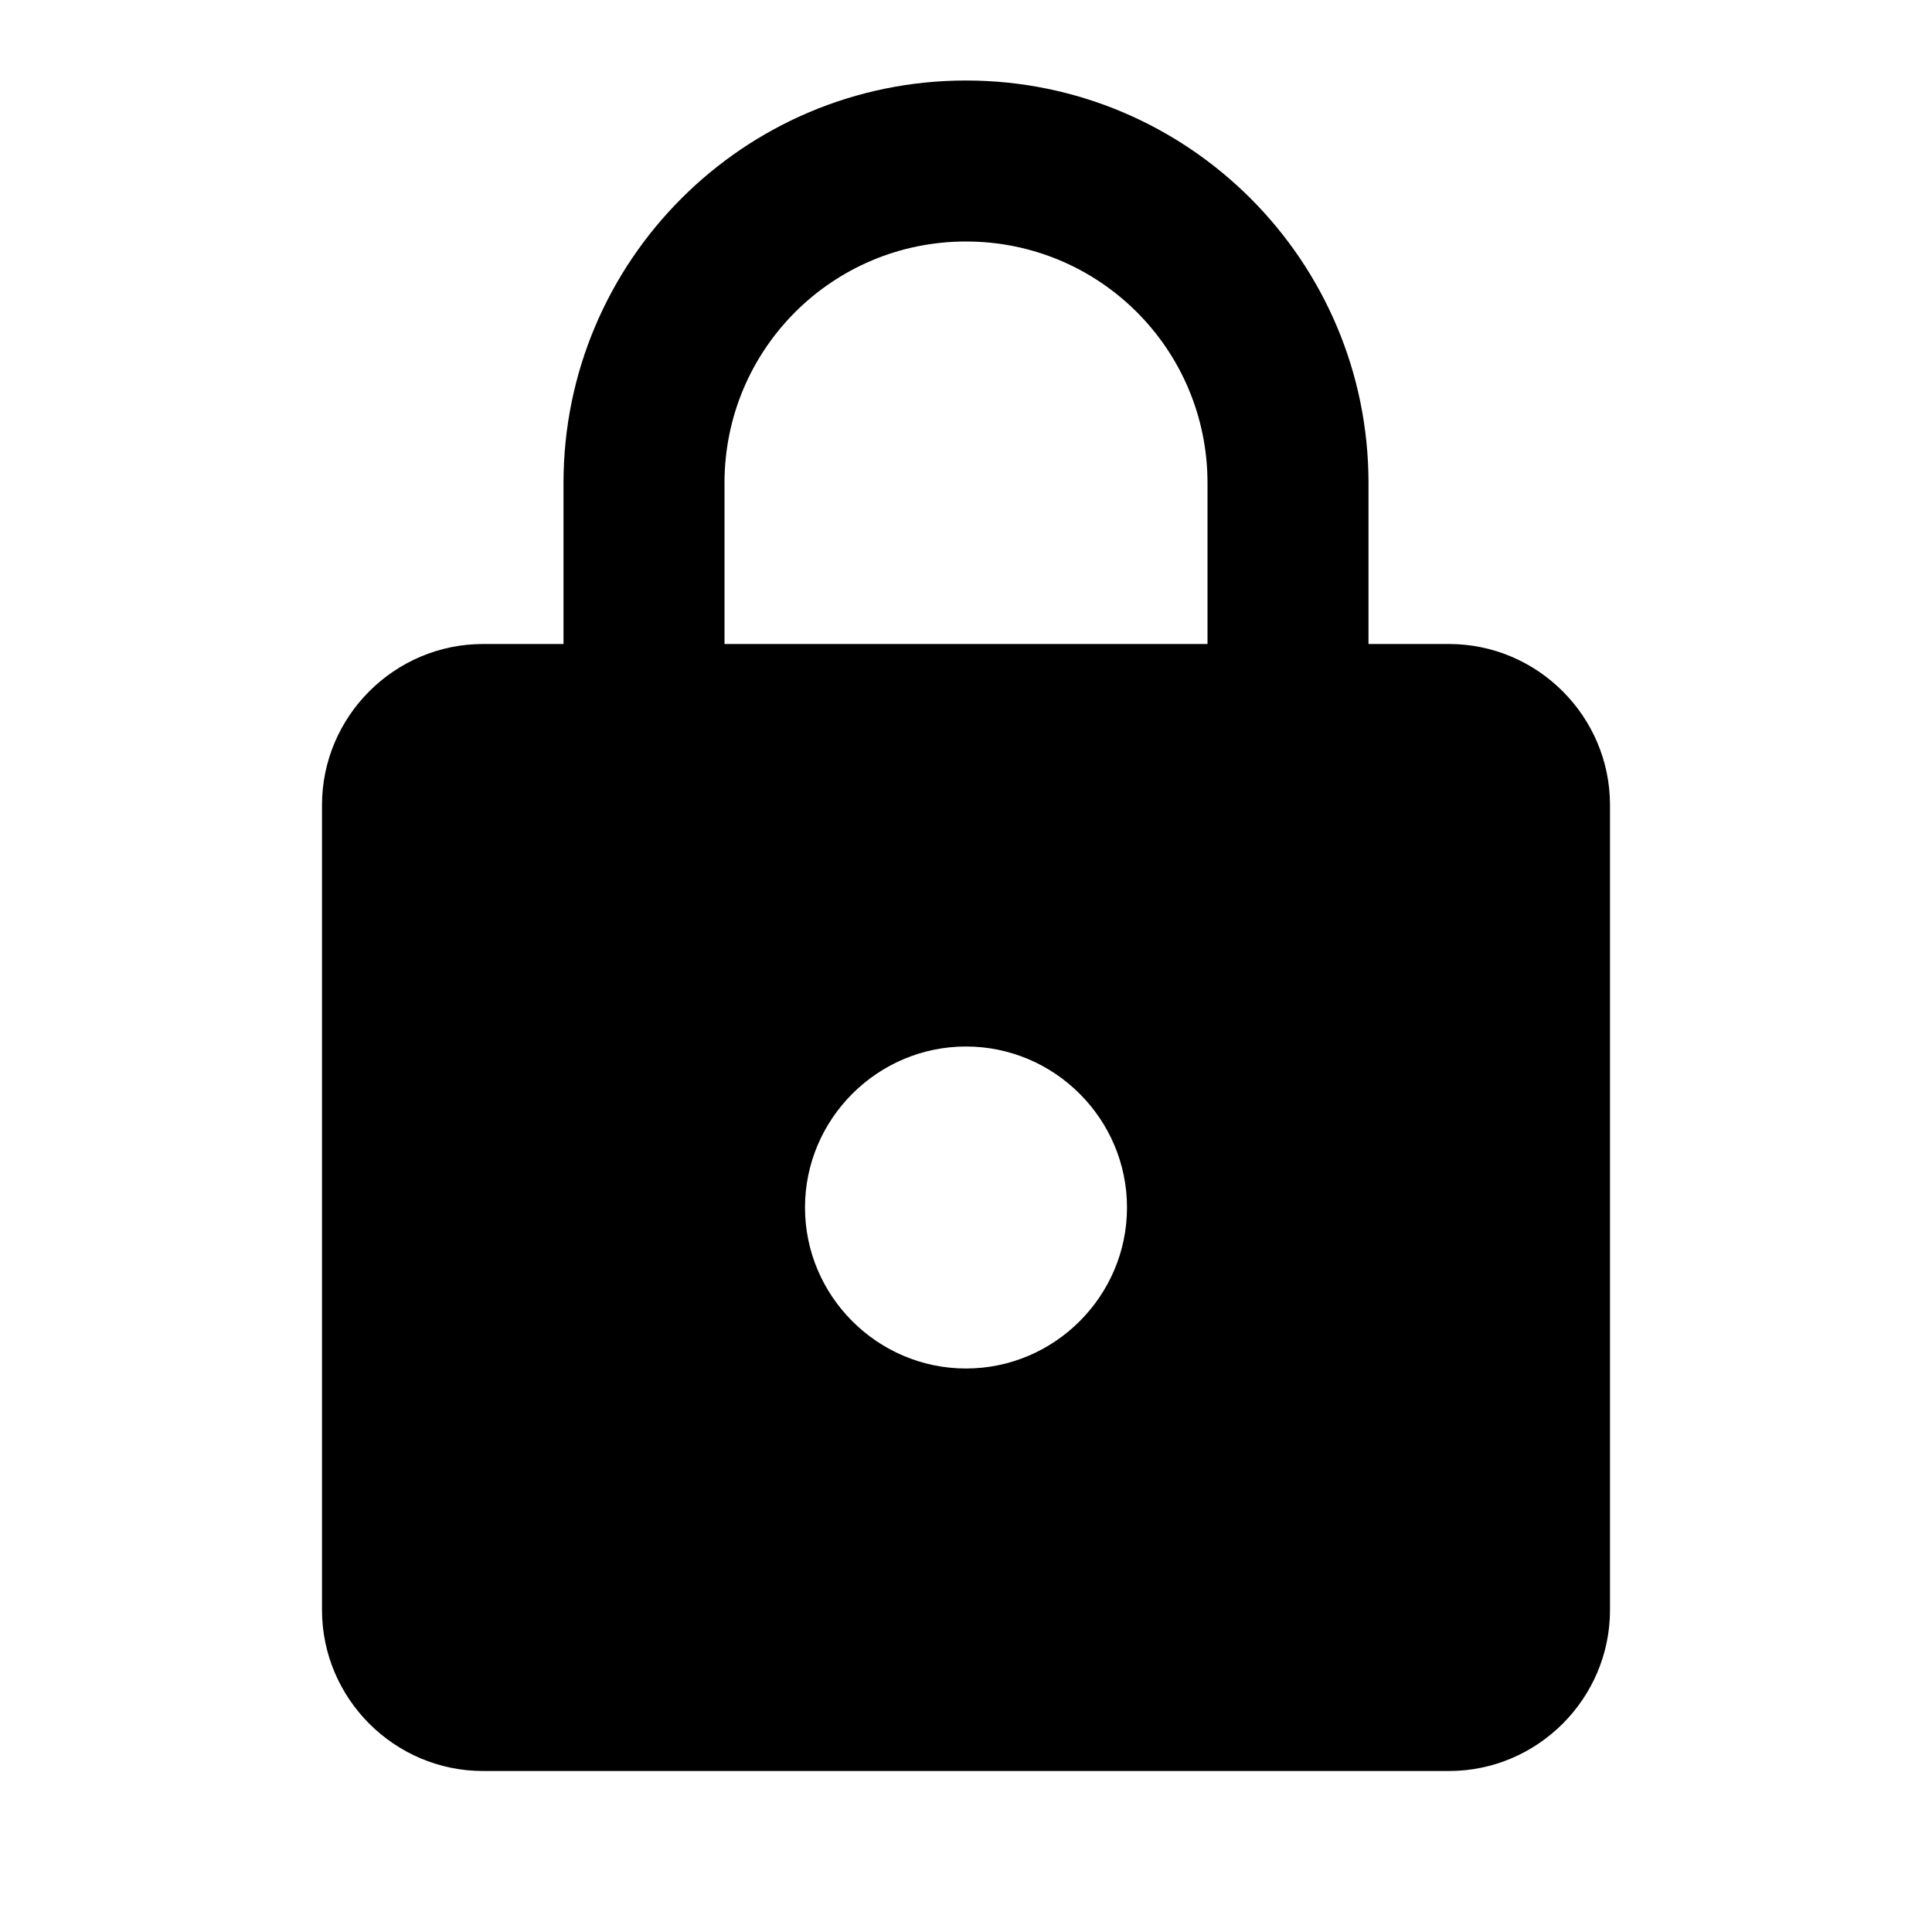
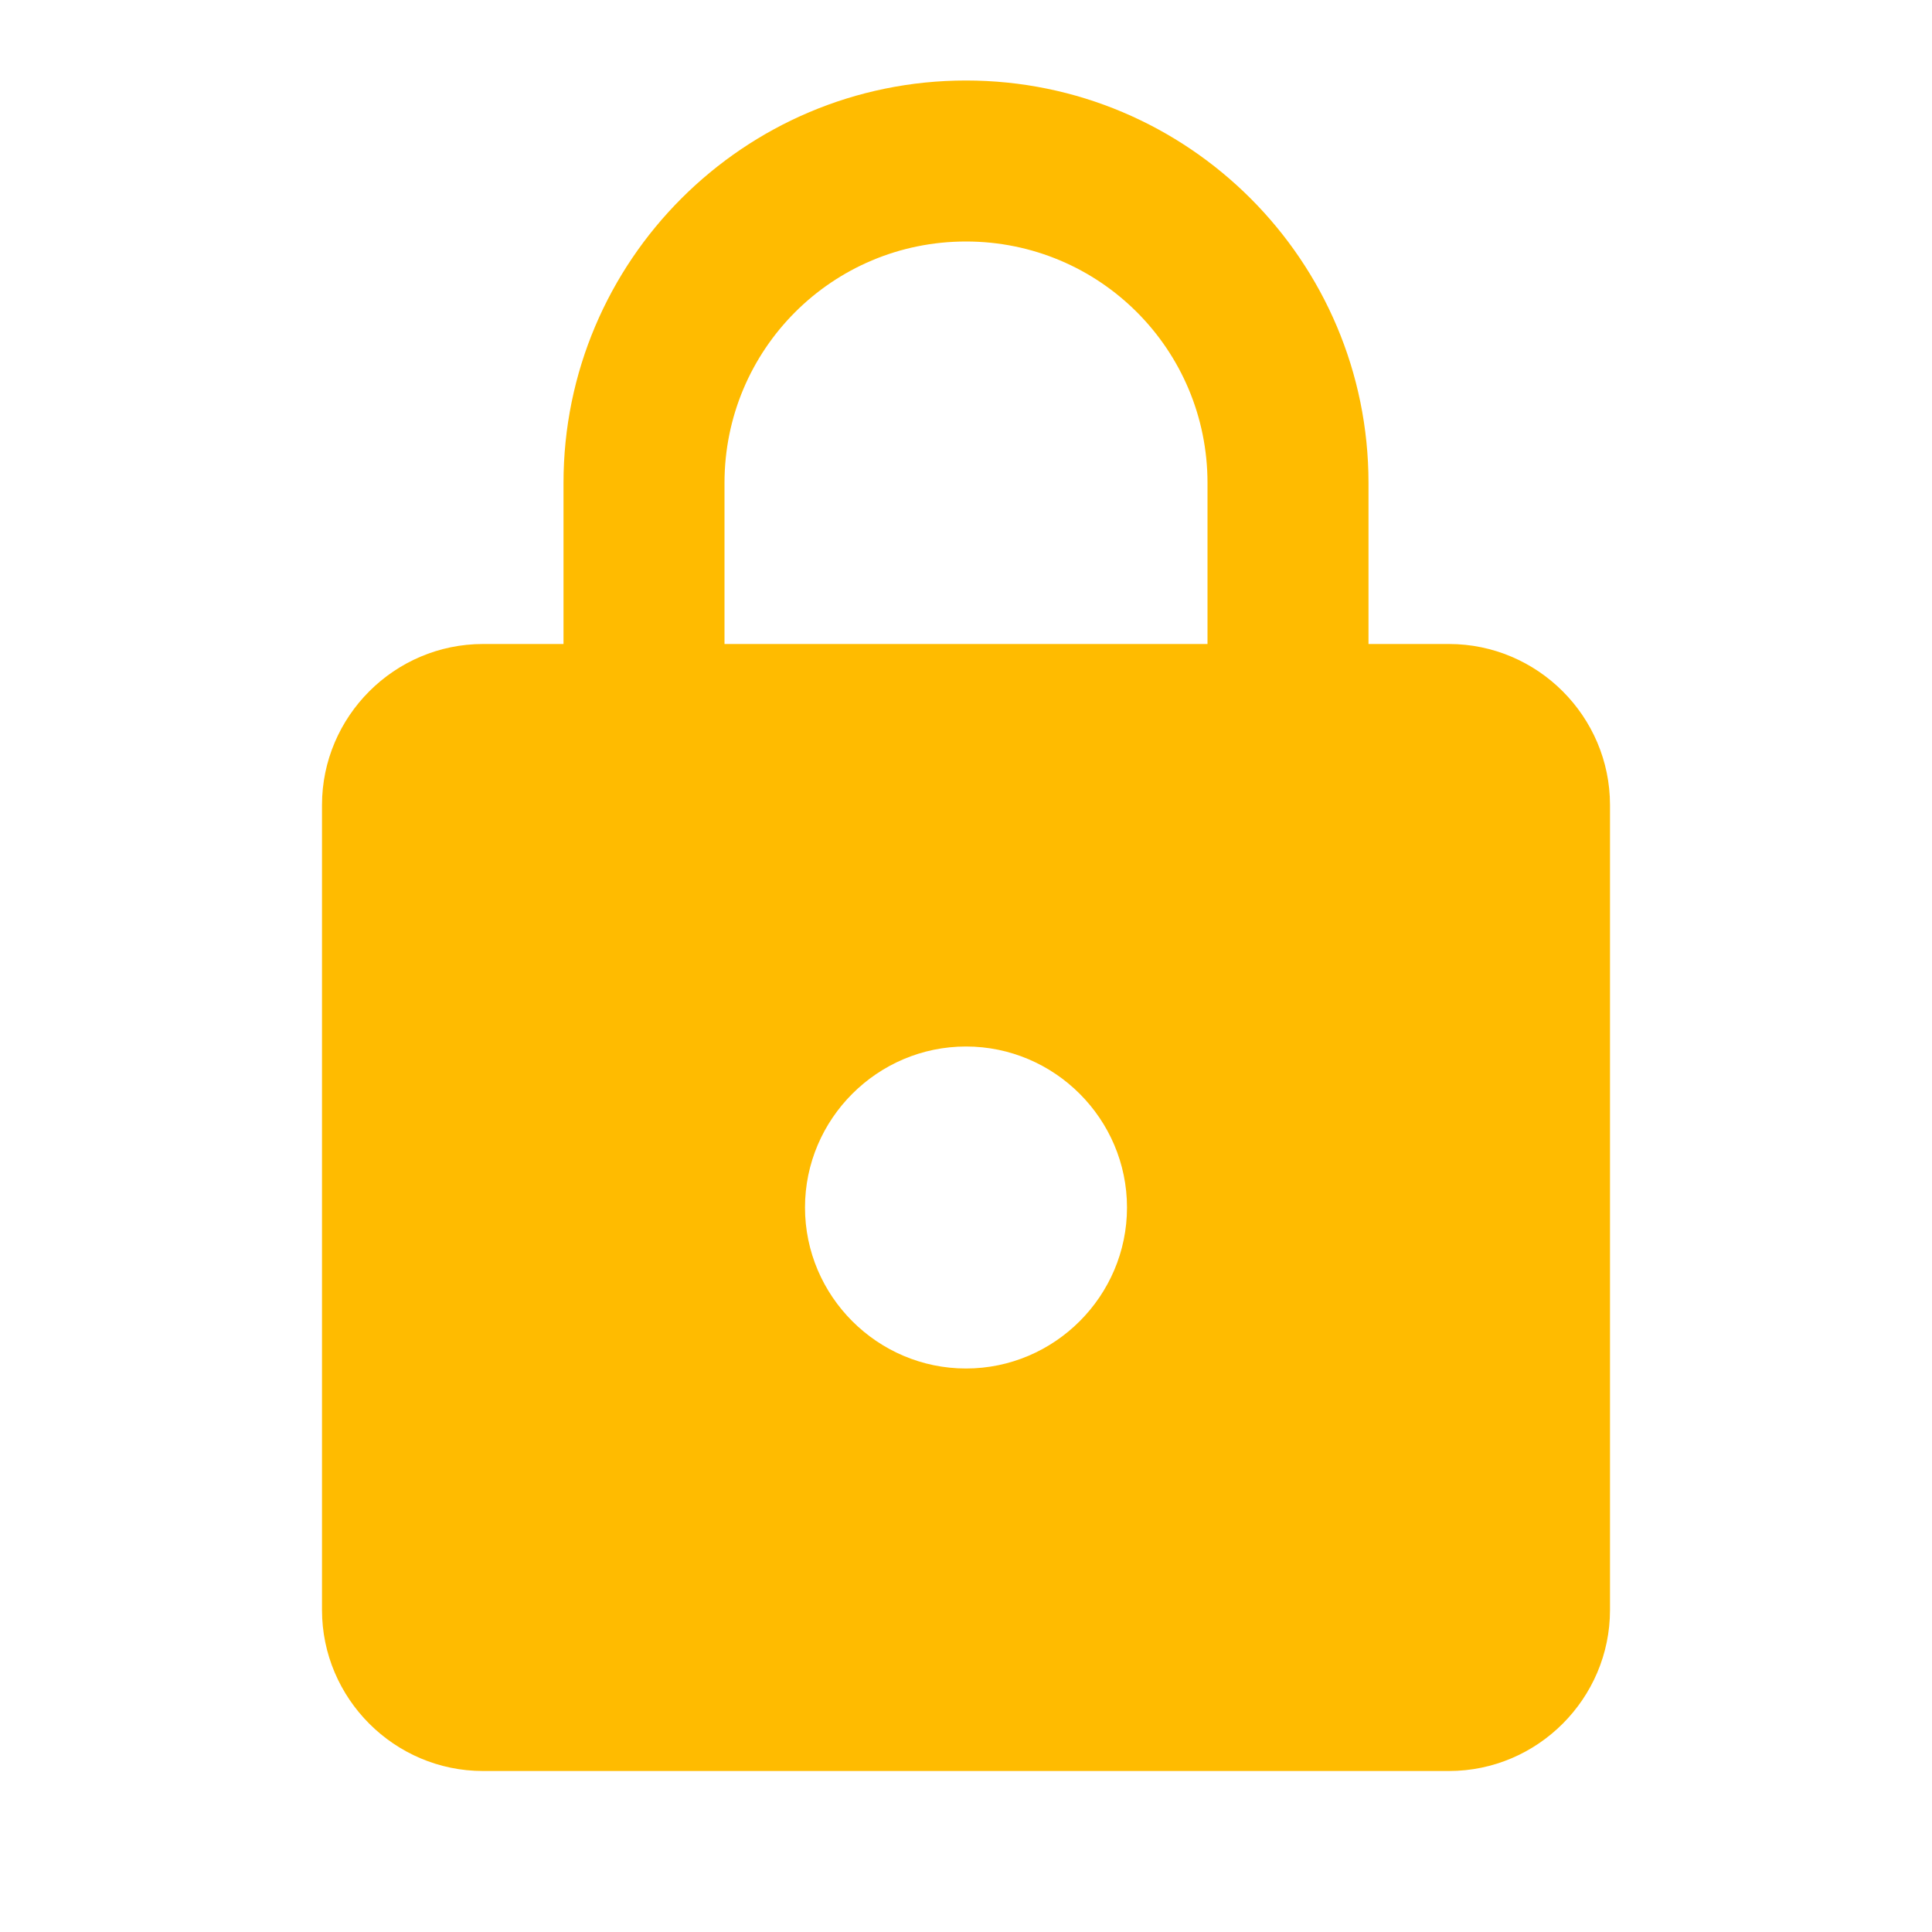
<svg xmlns="http://www.w3.org/2000/svg" width="24" height="24" viewBox="0 0 24 24" fill="none">
-   <path d="M18 8H17V6C17 3.24 14.76 1 12 1C9.24 1 7 3.24 7 6V8H6C4.9 8 4 8.9 4 10V20C4 21.1 4.9 22 6 22H18C19.1 22 20 21.1 20 20V10C20 8.9 19.1 8 18 8ZM12 17C10.9 17 10 16.1 10 15C10 13.9 10.9 13 12 13C13.1 13 14 13.9 14 15C14 16.1 13.1 17 12 17ZM9 8V6C9 4.34 10.34 3 12 3C13.66 3 15 4.34 15 6V8H9Z" fill="black" />
+   <path d="M18 8H17V6C17 3.24 14.76 1 12 1C9.24 1 7 3.24 7 6V8H6C4.9 8 4 8.9 4 10V20C4 21.1 4.9 22 6 22H18C19.1 22 20 21.1 20 20V10C20 8.9 19.1 8 18 8ZM12 17C10.9 17 10 16.1 10 15C10 13.9 10.9 13 12 13C13.1 13 14 13.9 14 15C14 16.1 13.1 17 12 17ZM9 8V6C9 4.34 10.34 3 12 3C13.66 3 15 4.34 15 6V8H9Z" fill="#ffbb00" />
</svg>
